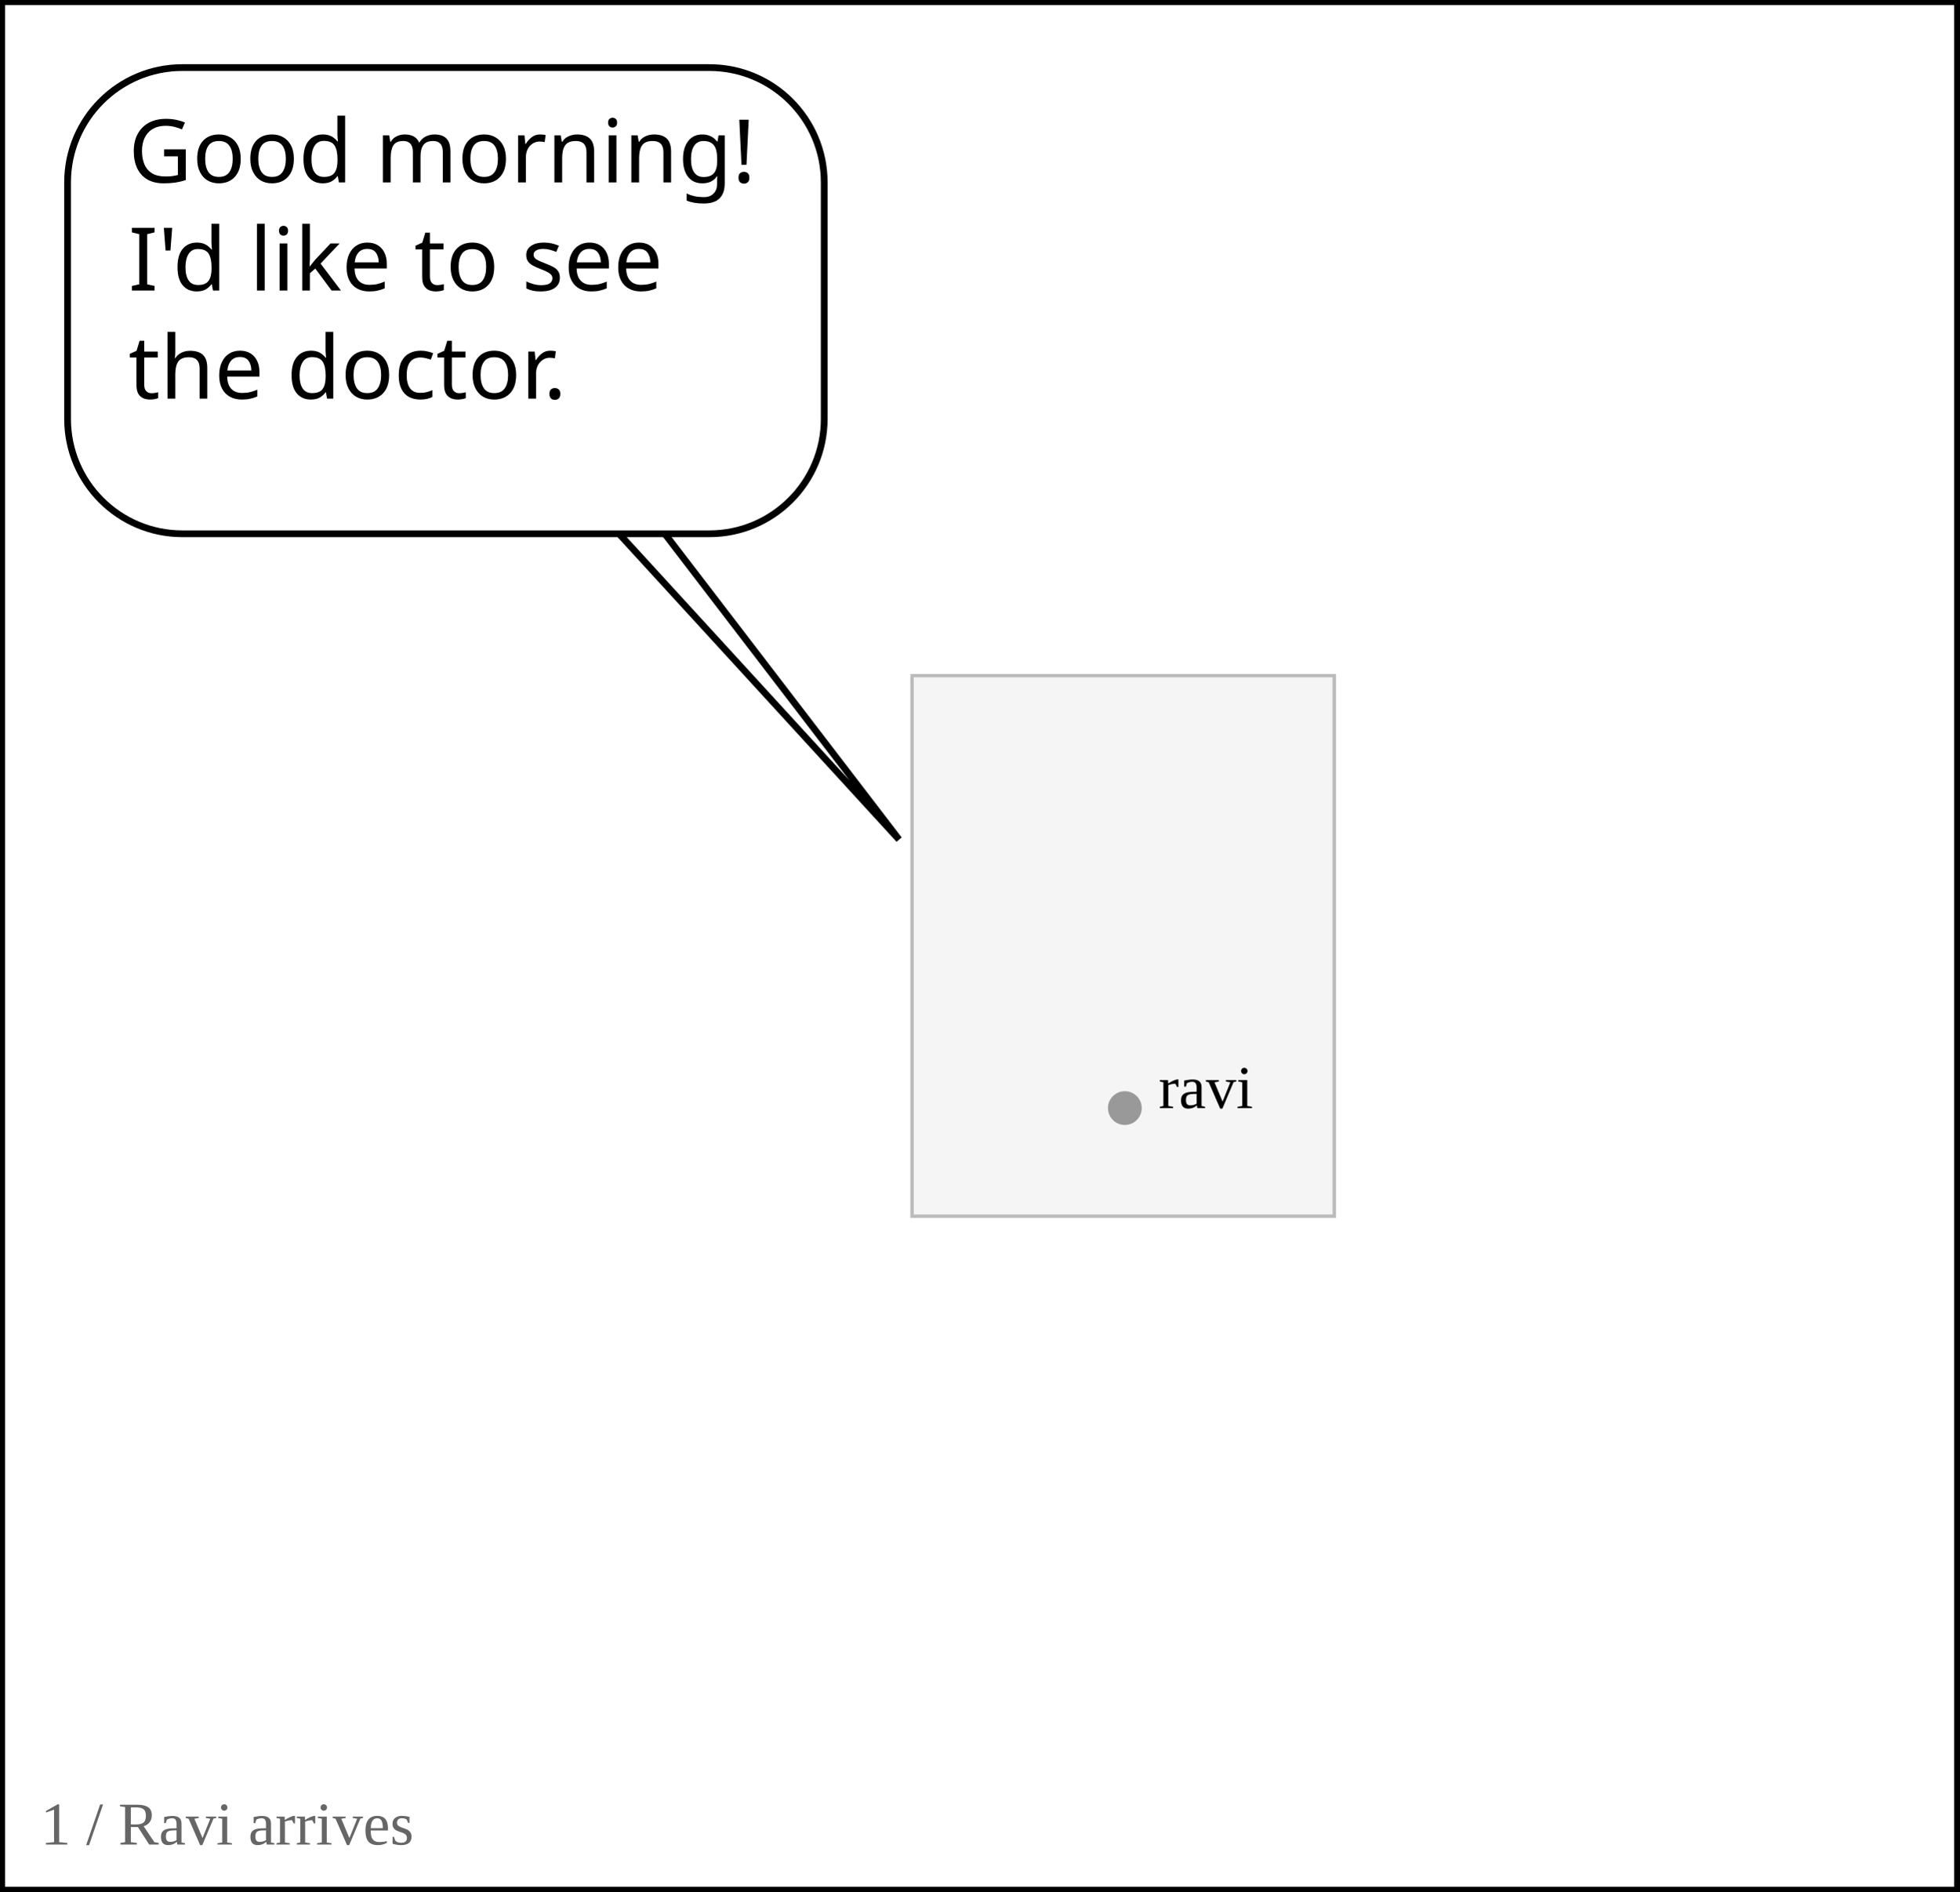
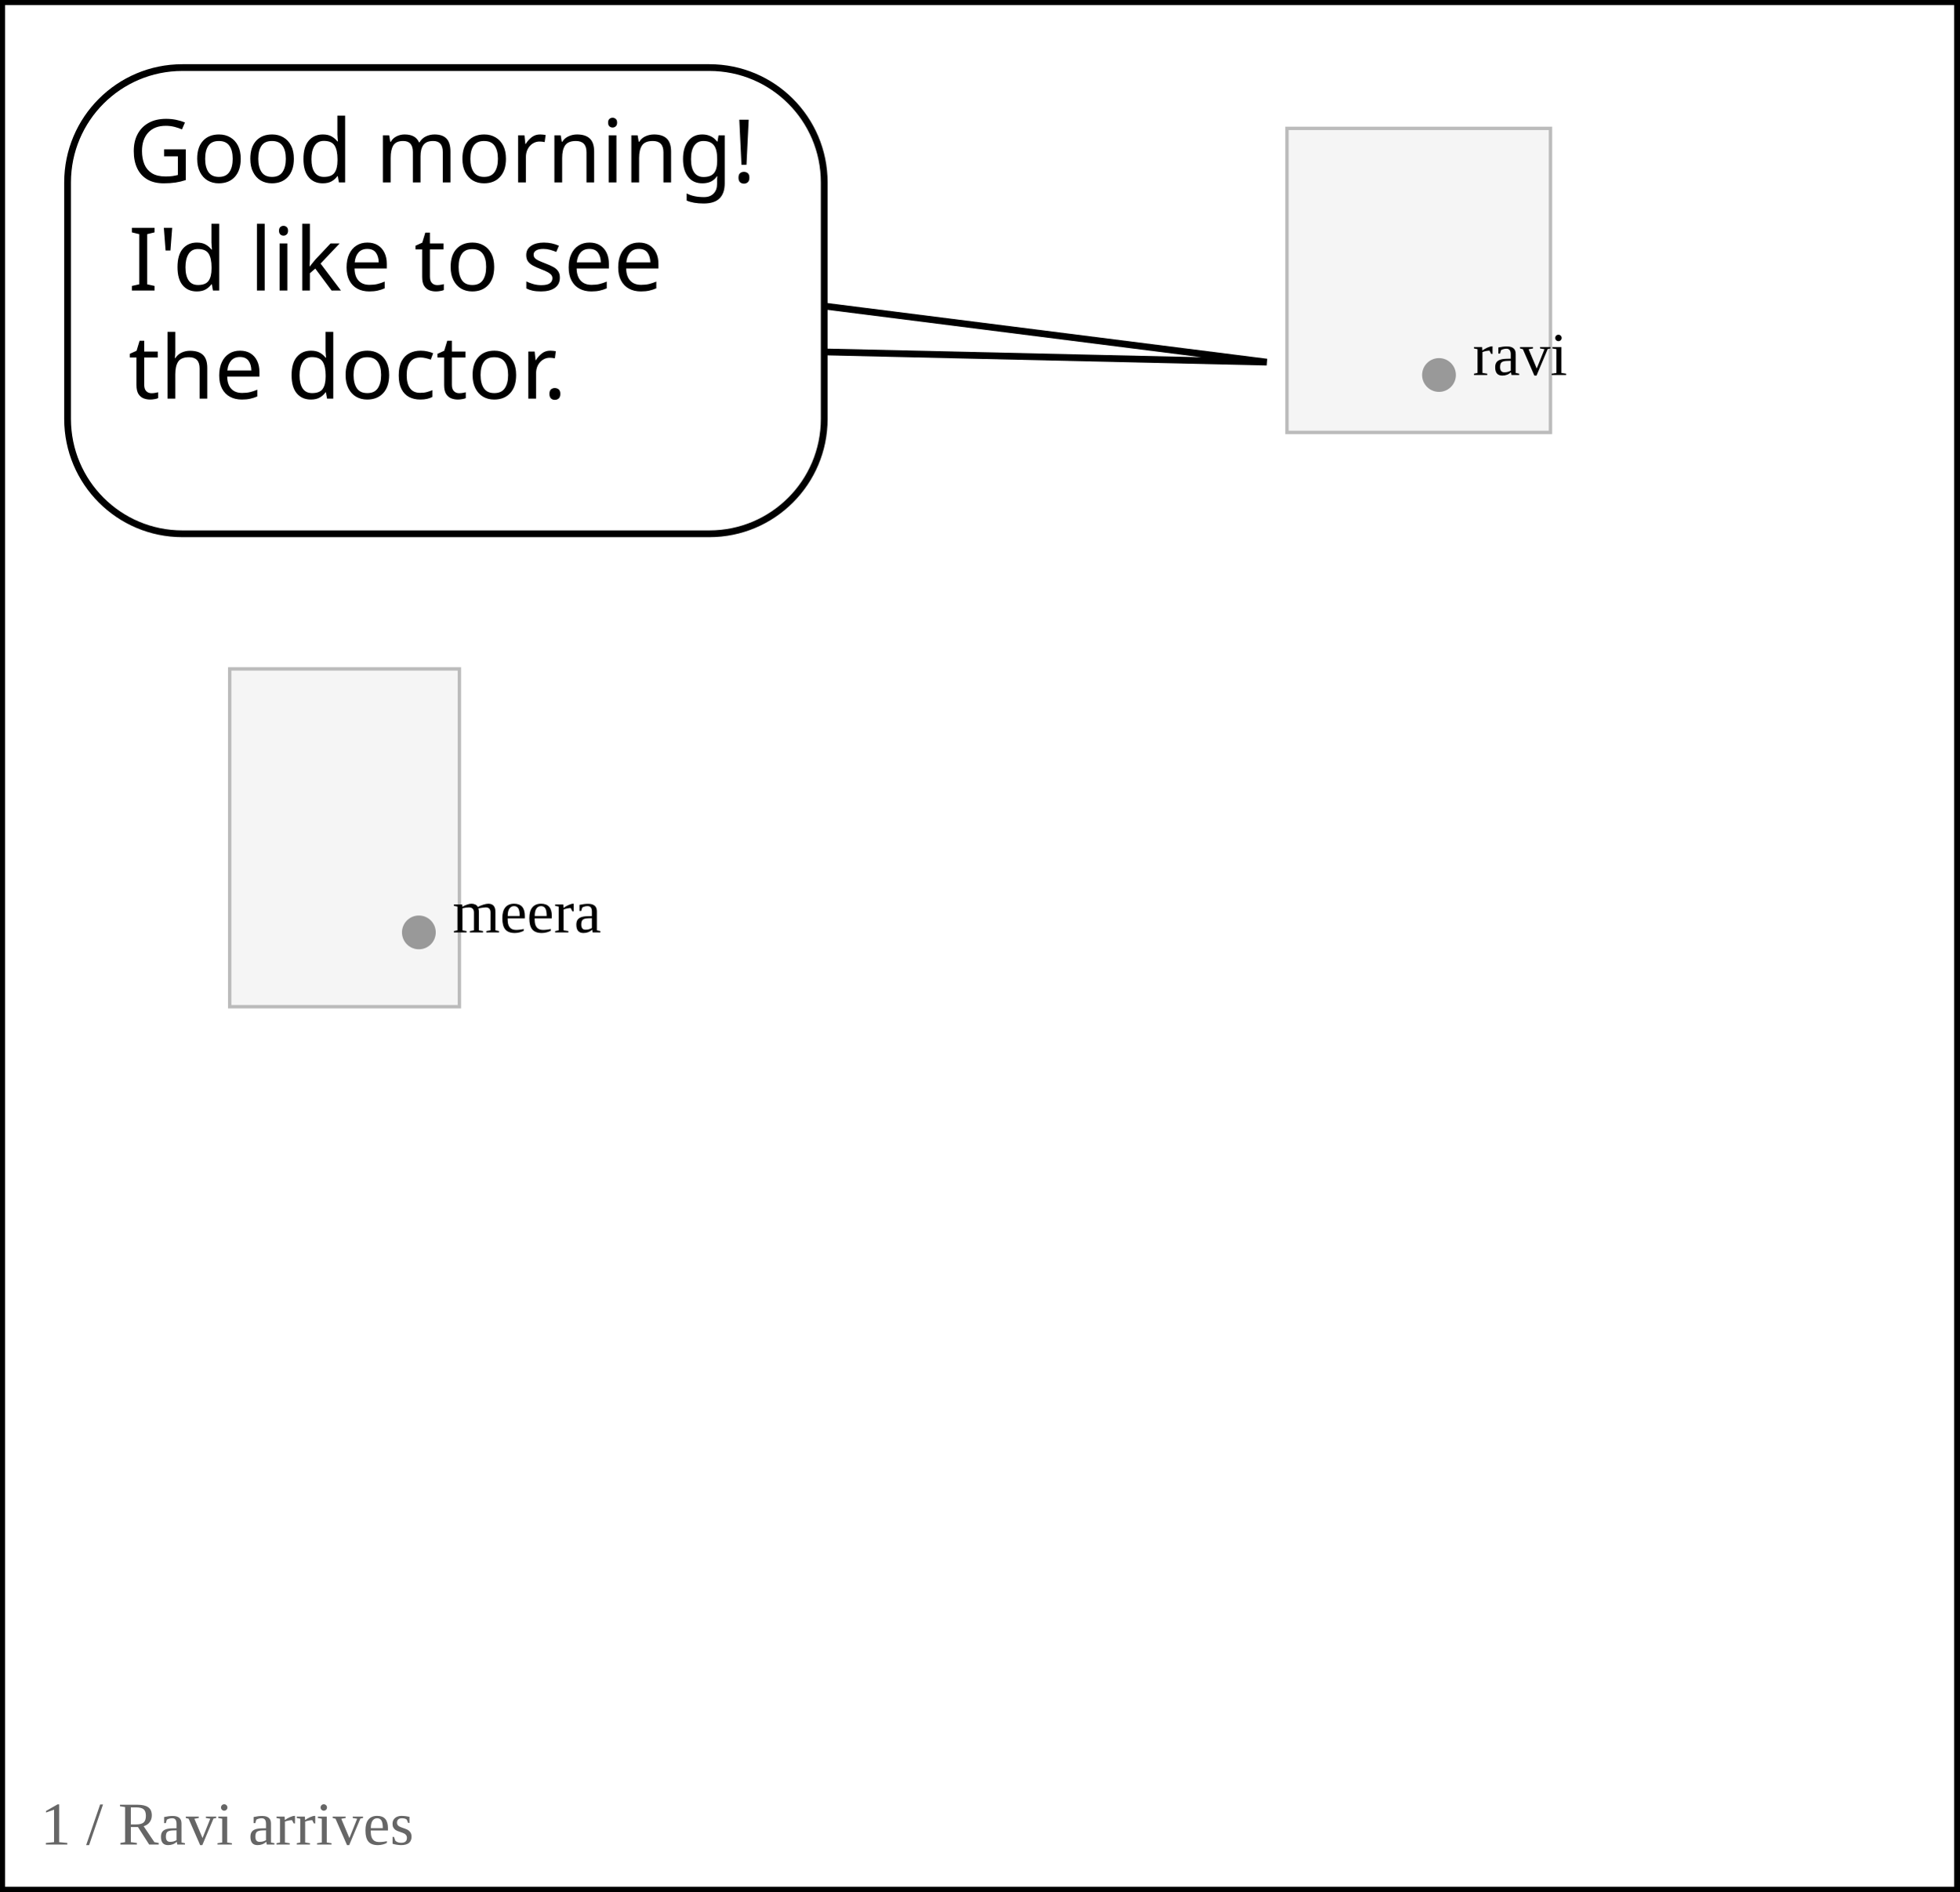
<svg xmlns="http://www.w3.org/2000/svg" width="580" height="560" viewBox="24 24 580 560">
  <rect width="1024" height="1536" fill="white" />
-   <rect x="294" y="224" width="125" height="160" fill="#f5f5f5" stroke="#bbb" />
-   <circle cx="357" cy="352" r="5" fill="#999" />
-   <text x="367" y="352" font-size="18">ravi</text>
+   <rect x="405" y="62" width="78" height="90" fill="#f5f5f5" stroke="#bbb" />
+   <circle cx="450" cy="135" r="5" fill="#999" />
+   <text x="460" y="135" font-size="18">ravi</text>
+   <rect x="92" y="222" width="68" height="100" fill="#f5f5f5" stroke="#bbb" />
+   <circle cx="148" cy="300" r="5" fill="#999" />
+   <text x="158" y="300" font-size="18">meera</text>
  <rect x="24" y="24" width="580" height="560" fill="none" stroke="black" stroke-width="3" />
  <rect x="44" y="44" width="224" height="138" rx="34" fill="white" stroke="white" stroke-width="6" />
-   <path d="M 204.455 178.939 L 290.138 272.498 L 218.455 178.939 Z" fill="white" stroke="white" stroke-width="6" stroke-linejoin="round" />
-   <path data-speaker="ravi" d="M 204.455 178.939 L 290.138 272.498 L 218.455 178.939" fill="white" stroke="black" stroke-width="2" />
+   <path d="M 264.011 114.082 L 399.017 131.185 L 264.011 128.082 Z" fill="white" stroke="white" stroke-width="6" stroke-linejoin="round" />
+   <path data-speaker="ravi" d="M 264.011 114.082 L 399.017 131.185 L 264.011 128.082" fill="white" stroke="black" stroke-width="2" />
  <rect x="44" y="44" width="224" height="138" rx="34" fill="white" stroke="black" stroke-width="2" />
  <text x="62" y="78" font-family="Meiryo,MS Gothic,sans-serif" font-size="26" fill="black">Good morning! </text>
  <text x="62" y="110" font-family="Meiryo,MS Gothic,sans-serif" font-size="26" fill="black">I'd like to see </text>
  <text x="62" y="142" font-family="Meiryo,MS Gothic,sans-serif" font-size="26" fill="black">the doctor.</text>
  <text x="36" y="570" font-size="18" fill="#666">1 / Ravi arrives</text>
  <text x="512" y="1500" text-anchor="middle" font-family="sans-serif" font-size="20">3</text>
</svg>
